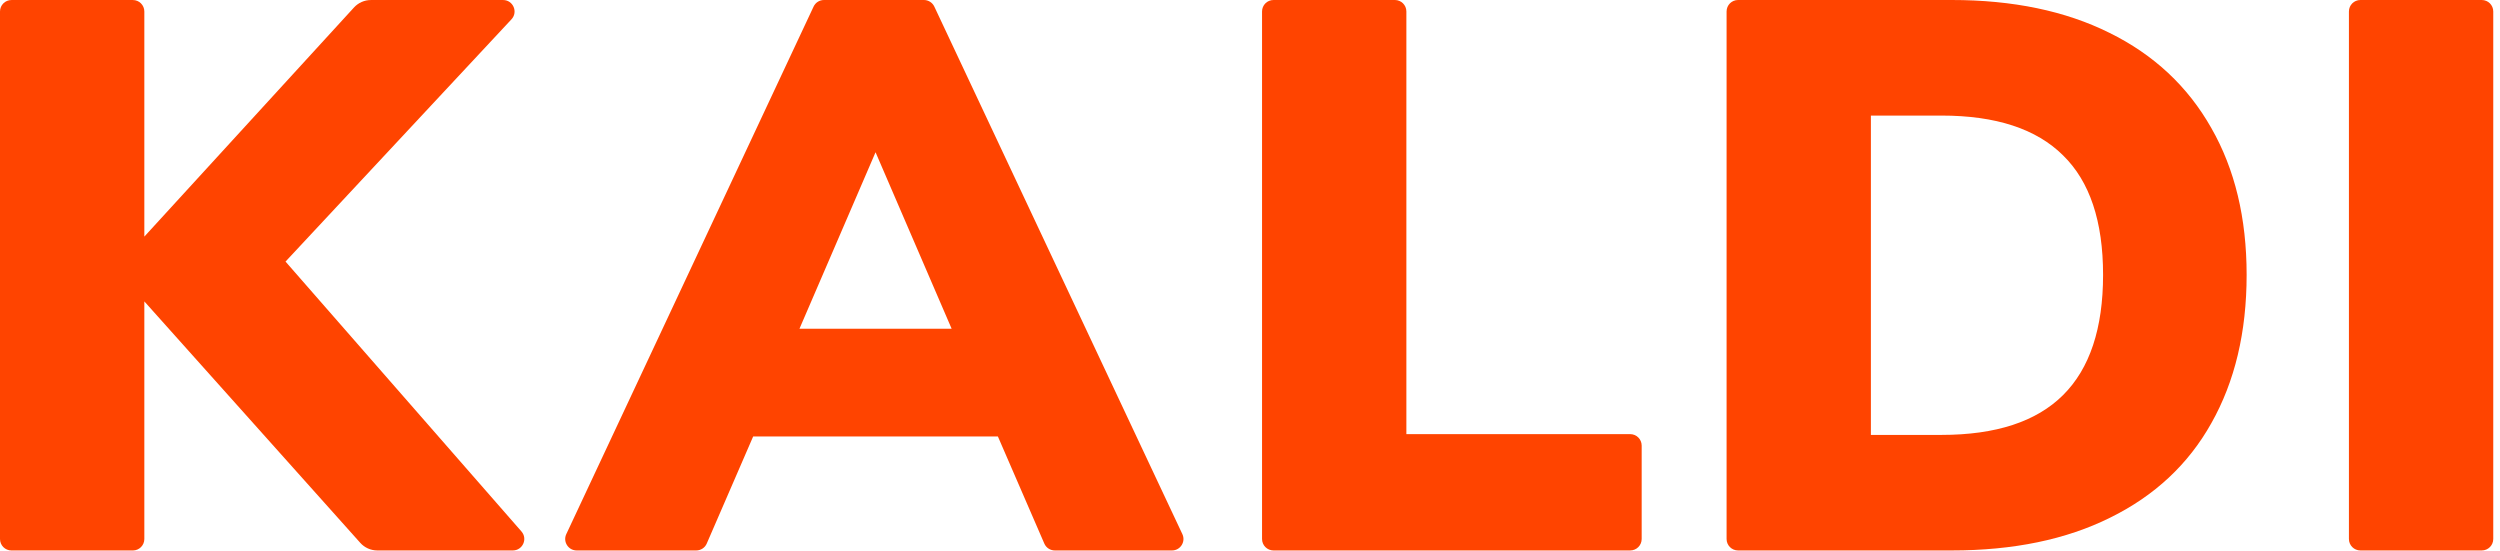
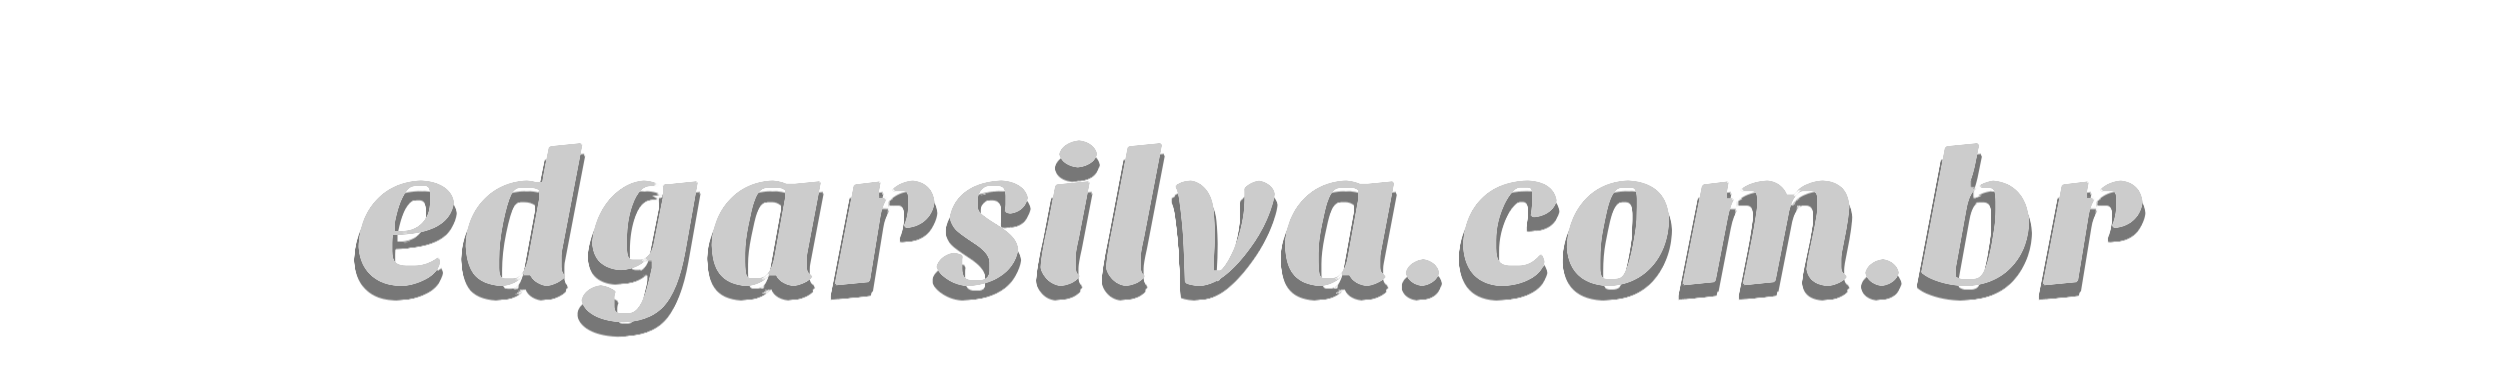
- <svg xmlns="http://www.w3.org/2000/svg" xmlns:xlink="http://www.w3.org/1999/xlink" viewBox="0 0 109 24">
-   <g transform="translate(-1470)">
-     <g style="mix-blend-mode:normal" transform="translate(1470)" fill="#f40">
-       <use xlink:href="#b" style="mix-blend-mode:normal" />
-       <use xlink:href="#c" style="mix-blend-mode:normal" />
-       <use xlink:href="#d" style="mix-blend-mode:normal" />
-       <use xlink:href="#e" style="mix-blend-mode:normal" />
-       <use xlink:href="#f" style="mix-blend-mode:normal" />
+ <svg xmlns="http://www.w3.org/2000/svg" width="796.135px" height="121.405px" viewBox="-148.068 14.298 796.135 121.405" style="background: rgba(0, 0, 0, 0);" preserveAspectRatio="xMidYMid">
+   <defs>
+     <filter id="editing-raise" x="-100%" y="-100%" width="300%" height="300%">
+       <feFlood flood-color="#ccc" result="flood-surface" />
+       <feFlood flood-color="#777" result="flood-extrude" />
+       <feMorphology operator="erode" in="SourceAlpha" radius="1" result="erode" />
+       <feConvolveMatrix in="erode" result="shadow" order="11,8" divisor="1" kernelMatrix="0 0 0 1 1 1 1 1 0 0 0 0 0 1 0 0 0 0 0 1 0 0 0 0 1 0 0 0 0 0 1 0 0 0 0 1 0 0 0 0 0 1 0 0 0 0 1 0 0 0 0 0 1 0 0 0 0 0 1 0 0 0 1 0 0 0 0 0 0 1 1 0 1 1 0 0 0 0 0 0 0 0 1 0 0 0 0 0" />
+       <feOffset dx="0" dy="4" in="shadow" result="offset" />
+       <feGaussianBlur in="offset" stdDeviation="0.2" result="blur" />
+       <feComposite operator="in" in="flood-extrude" in2="blur" result="extrude" />
+       <feMorphology operator="erode" in="SourceAlpha" radius="1" result="erode2" />
+       <feConvolveMatrix in="erode2" result="out" order="4,4" divisor="1" kernelMatrix="0 1 1 0 1 0 0 1 1 0 0 1 0 1 1 0 " />
+       <feComposite operator="in" in="flood-surface" in2="out" result="text" />
+       <feMerge>
+         <feMergeNode in="extrude" />
+         <feMergeNode in="text" />
+       </feMerge>
+     </filter>
+   </defs>
+   <g filter="url(#editing-raise)">
+     <g transform="translate(-35.79374, 104.76)">
+       <path d="M27.01-10.82L27.01-10.82L27.01-10.82Q28.61-9.73 28.61-7.33L28.61-7.33L28.61-7.33Q28.61-4.93 27.39-3.39L27.39-3.39L27.39-3.39Q26.18-1.86 24.19-0.83L24.19-0.83L24.19-0.83Q20.10 1.28 15.68 1.28L15.68 1.28L15.68 1.28Q11.26 1.28 8.67 0.32L8.67 0.32L8.67 0.32Q6.08-0.64 4.35-2.43L4.35-2.43L4.35-2.43Q0.96-5.82 0.96-12.03L0.96-12.03L0.96-12.03Q0.96-21.70 6.21-27.58L6.21-27.58L6.21-27.58Q11.84-33.92 21.63-33.92L21.63-33.92L21.63-33.92Q27.71-33.92 30.72-31.36L30.72-31.36L30.72-31.36Q32.96-29.44 32.96-26.30L32.96-26.30L32.96-26.30Q32.96-15.04 13.50-15.04L13.50-15.04L13.50-15.04Q13.25-13.38 13.25-11.97L13.25-11.97L13.25-11.97Q13.25-9.02 14.56-7.90L14.56-7.90L14.56-7.90Q15.87-6.78 18.30-6.78L18.30-6.78L18.30-6.78Q20.74-6.78 23.33-7.90L23.33-7.90L23.33-7.90Q25.92-9.02 27.01-10.82ZM13.95-17.79L13.95-17.79L13.95-17.79Q18.50-17.79 21.12-20.61L21.12-20.61L21.12-20.61Q23.74-23.30 23.74-27.58L23.74-27.58L23.74-27.58Q23.74-29.06 23.20-29.86L23.20-29.86L23.20-29.86Q22.66-30.66 21.57-30.66L21.57-30.66L21.57-30.66Q20.48-30.66 19.55-30.24L19.55-30.24L19.55-30.24Q18.62-29.82 17.66-28.42L17.66-28.42L17.66-28.42Q15.30-25.22 13.95-17.79ZM55.30-33.92L55.30-33.92L55.30-33.92Q57.60-33.92 59.39-33.41L59.39-33.41L59.39-33.41Q59.46-33.66 59.58-34.37L59.58-34.37L59.90-36.35L59.90-36.35Q60.16-37.63 60.54-39.74L60.54-39.74L61.57-44.80L74.30-46.08L67.20-8.96L67.20-8.96Q67.14-8.58 67.14-7.94L67.14-7.94L67.14-6.91L67.14-6.91Q67.14-5.50 67.84-4.45L67.84-4.45L67.84-4.45Q68.54-3.39 69.70-3.39L69.70-3.39L69.70-3.39Q68.42-0.38 64.51 0.90L64.51 0.90L64.51 0.90Q63.17 1.28 61.28 1.28L61.28 1.28L61.28 1.28Q59.39 1.28 57.66 0.29L57.66 0.29L57.66 0.29Q55.94-0.70 55.42-2.37L55.42-2.37L55.42-2.37Q54.40-0.70 52.35 0.29L52.35 0.29L52.35 0.29Q50.30 1.28 47.33 1.28L47.33 1.28L47.33 1.28Q44.35 1.28 41.89 0.51L41.89 0.51L41.89 0.51Q39.42-0.26 37.89-1.92L37.89-1.92L37.89-1.92Q35.07-5.18 35.07-12.61L35.07-12.61L35.07-12.61Q35.07-22.21 40.70-28.03L40.70-28.03L40.70-28.03Q46.34-33.92 55.30-33.92ZM54.85-30.08L54.85-30.08L54.85-30.08Q52.48-30.08 51.20-27.52L51.20-27.52L51.20-27.52Q49.92-24.96 48.61-18.62L48.61-18.62L48.61-18.62Q47.30-12.29 47.30-6.59L47.30-6.59L47.30-6.59Q47.30-2.69 49.60-2.69L49.60-2.69L49.60-2.69Q51.65-2.69 53.09-4.74L53.09-4.74L53.09-4.74Q54.53-6.78 55.10-10.18L55.10-10.18L58.56-28.93L58.56-28.93Q57.22-30.08 54.85-30.08ZM79.68-26.75L79.68-26.75L79.68-26.75Q81.86-29.82 85.15-31.87L85.15-31.87L85.15-31.87Q88.45-33.92 92.48-33.92L92.48-33.92L92.48-33.92Q96.51-33.92 98.43-32.64L98.43-32.64L110.98-33.92L106.62-9.34L106.62-9.34Q104.38 3.20 99.65 8.13L99.65 8.13L99.65 8.13Q95.10 12.80 86.27 12.80L86.27 12.80L86.27 12.80Q79.55 12.80 75.71 10.69L75.71 10.69L75.71 10.69Q71.87 8.58 71.87 5.06L71.87 5.06L71.87 5.06Q71.87 2.43 73.86 0.93L73.86 0.93L73.86 0.93Q75.84-0.58 78.91-0.58L78.91-0.58L78.91-0.58Q81.60-0.58 83.65 0.64L83.65 0.64L83.65 0.64Q84.86 1.28 85.44 2.18L85.44 2.18L85.44 2.18Q83.97 3.46 83.97 5.57L83.97 5.57L83.97 5.57Q83.97 8.32 86.53 8.32L86.53 8.32L86.53 8.32Q90.82 8.32 93.25-1.79L93.25-1.79L93.25-1.79Q93.95-4.54 94.53-7.30L94.53-7.30L94.53-7.30Q91.65-3.78 85.12-3.78L85.12-3.78L85.12-3.78Q80.58-3.78 77.95-5.95L77.95-5.95L77.95-5.95Q75.33-8.13 75.33-13.25L75.33-13.25L75.33-13.25Q75.33-16.45 76.42-20.06L76.42-20.06L76.42-20.06Q77.50-23.68 79.68-26.75ZM88-13.06L88-13.06L88-13.06Q88-8.70 90.24-8.70L90.24-8.70L90.24-8.70Q91.78-8.70 93.25-10.37L93.25-10.37L93.25-10.37Q94.40-11.71 94.85-13.70L94.85-13.70L98.11-30.14L98.11-30.14Q97.79-30.21 97.47-30.34L97.47-30.34L97.47-30.34Q96.83-30.59 96-30.59L96-30.59L96-30.59Q92.10-30.59 89.79-24.19L89.79-24.19L89.79-24.19Q88-19.20 88-13.06ZM116.26-1.92L116.26-1.92L116.26-1.92Q114.75-3.58 114.08-6.21L114.08-6.21L114.08-6.21Q113.41-8.83 113.41-13.12L113.41-13.12L113.41-13.12Q113.41-17.41 114.88-21.31L114.88-21.31L114.88-21.31Q116.35-25.22 119.04-28.03L119.04-28.03L119.04-28.03Q124.54-33.92 133.63-33.92L133.63-33.92L133.63-33.92Q136.90-33.92 139.26-32.83L139.26-32.83L150.21-33.92L145.47-8.96L145.47-8.96Q145.28-8.19 145.28-6.78L145.28-6.78L145.28-6.78Q145.28-5.38 146.14-4.48L146.14-4.48L146.14-4.48Q147.01-3.58 148.29-3.46L148.29-3.46L148.29-3.46Q147.65-1.28 145.31 0L145.31 0L145.31 0Q142.98 1.28 140.35 1.28L140.35 1.28L140.35 1.28Q137.73 1.28 135.97 0.29L135.97 0.29L135.97 0.29Q134.21-0.70 133.70-2.37L133.70-2.37L133.70-2.37Q132.67-0.77 130.50 0.26L130.50 0.26L130.50 0.26Q128.32 1.28 125.41 1.28L125.41 1.28L125.41 1.28Q122.50 1.28 120.13 0.51L120.13 0.51L120.13 0.51Q117.76-0.26 116.26-1.92ZM129.76-27.90L129.76-27.90L129.76-27.90Q129.02-26.75 128.38-24.80L128.38-24.80L128.38-24.80Q127.74-22.85 126.69-17.63L126.69-17.63L126.69-17.63Q125.63-12.42 125.63-8.70L125.63-8.70L125.63-8.70Q125.63-4.99 126.21-3.90L126.21-3.90L126.21-3.90Q126.78-2.82 127.81-2.82L127.81-2.82L127.81-2.82Q129.86-2.82 131.36-4.77L131.36-4.77L131.36-4.77Q132.86-6.72 133.44-10.18L133.44-10.18L136.83-28.93L136.83-28.93Q135.49-30.08 133.92-30.08L133.92-30.08L133.92-30.08Q132.35-30.08 131.42-29.57L131.42-29.57L131.42-29.57Q130.50-29.06 129.76-27.90ZM173.70-17.98L173.70-17.98L173.70-17.98Q176-22.08 176-26.24L176-26.24L176-26.24Q176-28.99 174.02-28.99L174.02-28.99L174.02-28.99Q172.48-28.99 170.88-26.37L170.88-26.37L170.88-26.37Q169.22-23.74 168.70-20.35L168.70-20.35L165.38 0L152.13 1.28L158.66-32.64L169.22-33.92L168.06-27.46L168.06-27.46Q171.20-33.92 178.24-33.92L178.24-33.92L178.24-33.92Q181.95-33.92 183.97-32L183.97-32L183.97-32Q185.98-30.08 185.98-26.14L185.98-26.14L185.98-26.14Q185.98-22.21 183.39-19.71L183.39-19.71L183.39-19.71Q180.80-17.22 176.38-17.22L176.38-17.22L176.38-17.22Q174.46-17.22 173.70-17.98ZM206.14-22.46L206.14-22.46L206.14-22.46Q207.04-24.83 207.04-26.88L207.04-26.88L207.04-26.88Q207.04-30.66 203.97-30.66L203.97-30.66L203.97-30.66Q202.37-30.66 201.06-29.22L201.06-29.22L201.06-29.22Q199.74-27.78 199.74-25.98L199.74-25.98L199.74-25.98Q199.74-24.70 200.77-23.68L200.77-23.68L200.77-23.68Q202.24-22.27 206.02-19.97L206.02-19.97L206.02-19.97Q209.79-17.66 211.23-15.78L211.23-15.78L211.23-15.78Q212.67-13.89 212.67-11.30L212.67-11.30L212.67-11.30Q212.67-8.70 211.42-6.34L211.42-6.34L211.42-6.34Q210.18-3.97 207.94-2.30L207.94-2.30L207.94-2.30Q203.14 1.28 195.46 1.28L195.46 1.28L195.46 1.28Q191.30 1.28 188.10-0.90L188.10-0.90L188.10-0.90Q184.90-3.01 184.90-5.50L184.90-5.50L184.90-5.50Q184.90-8 186.72-9.47L186.72-9.47L186.72-9.47Q188.54-10.94 191.23-10.94L191.23-10.94L191.23-10.94Q193.92-10.94 195.58-9.92L195.58-9.92L195.58-9.92Q194.75-7.81 194.75-6.40L194.75-6.40L194.75-6.40Q194.75-2.18 198.34-2.18L198.34-2.18L198.34-2.18Q199.87-2.18 200.90-3.14L200.90-3.14L200.90-3.14Q201.92-4.10 201.92-5.76L201.92-5.76L201.92-5.76Q201.92-9.02 196.42-12.48L196.42-12.48L196.42-12.48Q191.94-15.42 190.91-16.58L190.91-16.58L190.91-16.58Q189.18-18.62 189.18-21.18L189.18-21.18L189.18-21.18Q189.18-23.74 190.40-26.18L190.40-26.18L190.40-26.18Q191.62-28.61 193.86-30.34L193.86-30.34L193.86-30.34Q198.53-33.92 206.66-33.92L206.66-33.92L206.66-33.92Q210.82-33.92 213.28-32.26L213.28-32.26L213.28-32.26Q215.74-30.59 215.74-27.78L215.74-27.78L215.74-27.78Q215.74-24.96 214.05-23.36L214.05-23.36L214.05-23.36Q212.35-21.76 209.28-21.76L209.28-21.76L209.28-21.76Q207.17-21.76 206.14-22.46ZM233.47-3.52L233.47-3.52L233.47-3.52Q231.49 1.28 225.15 1.28L225.15 1.28L225.15 1.28Q221.89 1.28 219.84-0.96L219.84-0.96L219.84-0.96Q218.11-2.94 218.11-4.93L218.11-4.93L218.11-4.93Q218.11-10.11 220.48-20.22L220.48-20.22L222.85-32.64L235.84-33.92L231.94-13.70L231.94-13.70Q230.85-8.96 230.85-7.30L230.85-7.30L230.85-7.30Q230.85-3.65 233.47-3.52ZM224-41.54L224-41.54L224-41.54Q224-44.03 226.08-45.38L226.08-45.38L226.08-45.38Q228.16-46.72 231.17-46.72L231.17-46.72L231.17-46.72Q234.18-46.72 236-45.38L236-45.38L236-45.38Q237.82-44.03 237.82-41.54L237.82-41.54L237.82-41.54Q237.82-39.04 235.81-37.76L235.81-37.76L235.81-37.76Q233.79-36.48 230.78-36.48L230.78-36.48L230.78-36.48Q227.78-36.48 225.89-37.76L225.89-37.76L225.89-37.76Q224-39.04 224-41.54ZM254.21-3.52L254.21-3.52L254.21-3.52Q252.22 1.28 245.89 1.28L245.89 1.28L245.89 1.28Q242.69 1.28 240.64-0.96L240.64-0.96L240.64-0.96Q238.98-2.82 238.98-4.93L238.98-4.93L238.98-4.93Q238.98-9.73 241.22-20.22L241.22-20.22L245.89-44.80L258.88-46.08L252.67-13.70L252.67-13.70Q251.58-8.96 251.58-7.30L251.58-7.30L251.58-7.30Q251.58-3.65 254.21-3.52ZM282.88-31.55L282.88-31.55L282.88-31.55Q284.99-33.92 288.64-33.92L288.64-33.92L288.64-33.92Q290.88-33.92 292.61-32.70L292.61-32.70L292.61-32.70Q294.34-31.49 294.34-29.22L294.34-29.22L294.34-29.22Q294.34-26.94 293.63-24.51L293.63-24.51L293.63-24.51Q292.93-22.08 291.84-19.58L291.84-19.58L291.84-19.58Q289.66-14.72 286.66-10.69L286.66-10.69L286.66-10.69Q282.43-4.86 278.37-1.79L278.37-1.79L278.37-1.79Q274.30 1.28 269.89 1.28L269.89 1.28L269.89 1.28Q266.30 1.28 264.13 0.45L264.13 0.45L264.13 0.45Q263.74-12.99 263.26-17.79L263.26-17.79L263.26-17.79Q262.78-22.59 262.40-25.22L262.40-25.22L262.40-25.22Q261.76-30.34 259.84-31.55L259.84-31.55L259.84-31.55Q261.31-32.83 262.75-33.38L262.75-33.38L262.75-33.38Q264.19-33.92 267.17-33.92L267.17-33.92L267.17-33.92Q270.14-33.92 272.26-31.58L272.26-31.58L272.26-31.58Q274.37-29.25 274.78-25.12L274.78-25.12L274.78-25.12Q275.20-20.99 275.20-16L275.20-16L275.20-16Q275.20-11.01 274.82-4.99L274.82-4.99L274.82-4.99Q276.80-6.40 278.91-10.69L278.91-10.69L278.91-10.69Q281.79-16.64 282.82-23.81L282.82-23.81L282.82-23.81Q283.14-25.98 283.14-28.29L283.14-28.29L283.14-28.29Q283.14-30.59 282.88-31.55ZM298.85-1.92L298.85-1.92L298.85-1.92Q297.34-3.58 296.67-6.21L296.67-6.21L296.67-6.21Q296-8.83 296-13.12L296-13.12L296-13.12Q296-17.41 297.47-21.31L297.47-21.31L297.47-21.31Q298.94-25.22 301.63-28.03L301.63-28.03L301.63-28.03Q307.14-33.92 316.22-33.92L316.22-33.92L316.22-33.92Q319.49-33.92 321.86-32.83L321.86-32.83L332.80-33.92L328.06-8.96L328.06-8.96Q327.87-8.19 327.87-6.78L327.87-6.78L327.87-6.78Q327.87-5.38 328.74-4.48L328.74-4.48L328.74-4.48Q329.60-3.58 330.88-3.46L330.88-3.46L330.88-3.46Q330.24-1.28 327.90 0L327.90 0L327.90 0Q325.57 1.28 322.94 1.28L322.94 1.28L322.94 1.28Q320.32 1.28 318.56 0.29L318.56 0.29L318.56 0.29Q316.80-0.70 316.29-2.37L316.29-2.37L316.29-2.37Q315.26-0.77 313.09 0.26L313.09 0.26L313.09 0.26Q310.91 1.28 308 1.28L308 1.28L308 1.28Q305.09 1.28 302.72 0.51L302.72 0.51L302.72 0.51Q300.35-0.26 298.85-1.92ZM312.35-27.90L312.35-27.90L312.35-27.90Q311.62-26.75 310.98-24.80L310.98-24.80L310.98-24.80Q310.34-22.85 309.28-17.63L309.28-17.63L309.28-17.63Q308.22-12.42 308.22-8.70L308.22-8.70L308.22-8.70Q308.22-4.99 308.80-3.90L308.80-3.90L308.80-3.90Q309.38-2.82 310.40-2.82L310.40-2.82L310.40-2.82Q312.45-2.82 313.95-4.77L313.95-4.77L313.95-4.77Q315.46-6.72 316.03-10.18L316.03-10.18L319.42-28.93L319.42-28.93Q318.08-30.08 316.51-30.08L316.51-30.08L316.51-30.08Q314.94-30.08 314.02-29.57L314.02-29.57L314.02-29.57Q313.09-29.06 312.35-27.90ZM334.34-3.78L334.34-3.78L334.34-3.78Q334.34-6.21 336.22-7.55L336.22-7.55L336.22-7.55Q338.11-8.90 340.80-8.90L340.80-8.90L340.80-8.90Q343.49-8.90 345.12-7.55L345.12-7.55L345.12-7.55Q346.75-6.21 346.75-3.78L346.75-3.78L346.75-3.78Q346.75-1.34 344.93-0.03L344.93-0.03L344.93-0.03Q343.10 1.28 340.42 1.28L340.42 1.28L340.42 1.28Q337.73 1.28 336.03-0.03L336.03-0.03L336.03-0.03Q334.34-1.34 334.34-3.78ZM384.13-26.62L384.13-26.62L384.13-26.62Q384.13-23.94 381.89-22.27L381.89-22.27L381.89-22.27Q379.65-20.61 376-20.61L376-20.61L376-20.61Q374.46-20.61 373.57-21.06L373.57-21.06L373.57-21.06Q374.27-22.72 374.50-24.80L374.50-24.80L374.50-24.80Q374.72-26.88 374.72-27.46L374.72-27.46L374.72-27.46Q374.72-30.14 372.86-30.14L372.86-30.14L372.86-30.14Q371.58-30.14 370.14-28.54L370.14-28.54L370.14-28.54Q368.70-26.94 367.49-24.45L367.49-24.45L367.49-24.45Q364.80-18.69 364.80-12.86L364.80-12.86L364.80-12.86Q364.80-9.66 366.02-8.22L366.02-8.22L366.02-8.22Q367.23-6.78 369.92-6.78L369.92-6.78L369.92-6.78Q373.63-6.78 376.58-9.86L376.58-9.86L376.58-9.86Q377.41-10.82 377.86-11.90L377.86-11.90L377.86-11.90Q380.29-10.62 380.29-7.10L380.29-7.10L380.29-7.10Q380.29-3.52 376.32-1.15L376.32-1.15L376.32-1.15Q372.22 1.28 365.70 1.28L365.70 1.28L365.70 1.28Q352.70 1.28 352.70-12.48L352.70-12.48L352.70-12.48Q352.70-22.53 358.40-28.29L358.40-28.29L358.40-28.29Q363.90-33.92 374.02-33.92L374.02-33.92L374.02-33.92Q384.13-33.92 384.13-26.62ZM399.81 1.28L399.81 1.28L399.81 1.28Q385.73 1.28 385.73-11.97L385.73-11.97L385.73-11.97Q385.73-21.38 390.91-27.46L390.91-27.46L390.91-27.46Q396.42-33.92 405.95-33.92L405.95-33.92L405.95-33.92Q412.86-33.92 416.38-30.72L416.38-30.72L416.38-30.72Q419.90-27.52 419.90-20.80L419.90-20.80L419.90-20.80Q419.90-10.56 414.40-4.61L414.40-4.61L414.40-4.61Q409.02 1.28 399.81 1.28ZM401.47-26.56L401.47-26.56L401.47-26.56Q400.70-24.83 400.10-22.24L400.10-22.24L400.10-22.24Q399.49-19.65 398.72-15.55L398.72-15.55L398.72-15.55Q397.95-11.46 397.95-6.40L397.95-6.40L397.95-6.40Q397.95-4.74 398.50-3.65L398.50-3.65L398.50-3.65Q399.04-2.56 400.51-2.56L400.51-2.56L400.51-2.56Q401.98-2.56 402.91-3.26L402.91-3.26L402.91-3.26Q403.84-3.97 404.54-5.63L404.54-5.63L404.54-5.63Q405.82-8.58 406.85-14.05L406.85-14.05L406.85-14.05Q407.87-19.52 407.97-21.89L407.97-21.89L407.97-21.89Q408.06-24.26 408.06-26.02L408.06-26.02L408.06-26.02Q408.06-27.78 407.55-28.93L407.55-28.93L407.55-28.93Q407.04-30.08 405.60-30.08L405.60-30.08L405.60-30.08Q404.16-30.08 403.20-29.18L403.20-29.18L403.20-29.18Q402.24-28.29 401.47-26.56ZM469.76 1.28L469.76 1.28L469.76 1.28Q462.02 1.28 462.02-4.74L462.02-4.74L462.02-4.74Q462.02-7.36 463.14-12.45L463.14-12.45L463.14-12.45Q464.26-17.54 464.64-19.58L464.64-19.58L464.64-19.58Q465.54-24.26 465.54-25.73L465.54-25.73L465.54-25.73Q465.54-28.99 463.10-28.99L463.10-28.99L463.10-28.99Q461.50-28.99 459.97-26.78L459.97-26.78L459.97-26.78Q458.43-24.58 457.73-20.16L457.73-20.16L453.76 0L441.28 1.28L444.74-16.13L444.74-16.13Q445.31-19.01 445.82-22.27L445.82-22.27L445.82-22.27Q446.34-25.54 446.34-26.05L446.34-26.05L446.34-26.05Q446.34-28.99 444.16-28.99L444.16-28.99L444.16-28.99Q442.69-28.99 441.09-26.82L441.09-26.82L441.09-26.82Q439.49-24.64 438.59-20.16L438.59-20.16L434.69 0L422.08 1.28L428.80-32.64L439.23-33.92L438.14-27.46L438.14-27.46Q439.81-30.91 442.88-32.42L442.88-32.42L442.88-32.42Q445.95-33.92 450.75-33.92L450.75-33.92L450.75-33.92Q453.50-33.92 455.30-32.58L455.30-32.58L455.30-32.58Q457.09-31.23 457.66-29.06L457.66-29.06L457.66-29.06Q458.75-31.30 461.54-32.61L461.54-32.61L461.54-32.61Q464.32-33.92 467.74-33.92L467.74-33.92L467.74-33.92Q471.17-33.92 472.86-33.18L472.86-33.18L472.86-33.18Q474.56-32.45 475.58-31.23L475.58-31.23L475.58-31.23Q477.31-28.99 477.31-24.90L477.31-24.90L477.31-24.90Q477.31-20.86 475.58-12.48L475.58-12.48L475.58-12.48Q474.69-8.38 474.69-6.88L474.69-6.88L474.69-6.88Q474.69-5.38 475.55-4.48L475.55-4.48L475.55-4.48Q476.42-3.58 477.70-3.46L477.70-3.46L477.70-3.46Q477.06-1.28 474.85 0L474.85 0L474.85 0Q472.64 1.28 469.76 1.28ZM480.70-3.78L480.70-3.78L480.70-3.78Q480.70-6.21 482.59-7.55L482.59-7.55L482.59-7.55Q484.48-8.90 487.17-8.90L487.17-8.90L487.17-8.90Q489.86-8.90 491.49-7.55L491.49-7.55L491.49-7.55Q493.12-6.21 493.12-3.78L493.12-3.78L493.12-3.78Q493.12-1.34 491.30-0.03L491.30-0.03L491.30-0.03Q489.47 1.28 486.78 1.28L486.78 1.28L486.78 1.28Q484.10 1.28 482.40-0.03L482.40-0.03L482.40-0.03Q480.70-1.34 480.70-3.78ZM498.24-3.07L498.24-3.07L506.18-44.80L519.17-46.08L517.18-36.29L517.18-36.29Q516.48-33.28 515.58-31.17L515.58-31.17L515.58-31.17Q516.99-32.96 520.06-33.66L520.06-33.66L520.06-33.66Q520.96-33.92 522.05-33.92L522.05-33.92L522.05-33.92Q528-33.92 531.26-30.30L531.26-30.30L531.26-30.30Q534.53-26.69 534.53-19.71L534.53-19.71L534.53-19.71Q534.53-10.62 529.34-4.93L529.34-4.93L529.34-4.93Q523.78 1.28 513.66 1.28L513.66 1.28L513.66 1.28Q506.69 1.28 501.44-1.02L501.44-1.02L501.44-1.02Q499.58-1.86 498.24-3.07ZM514.50-22.40L511.10-3.65L511.10-3.65Q512.45-2.50 514.11-2.50L514.11-2.50L514.11-2.50Q515.78-2.50 516.74-3.14L516.74-3.14L516.74-3.14Q517.70-3.78 518.40-5.06L518.40-5.06L518.40-5.06Q520.32-8.51 521.86-19.07L521.86-19.07L521.86-19.07Q522.30-22.08 522.30-25.09L522.30-25.09L522.30-25.09Q522.30-28.10 521.63-29.06L521.63-29.06L521.63-29.06Q520.96-30.02 519.68-30.02L519.68-30.02L519.68-30.02Q515.78-30.02 514.50-22.40L514.50-22.40ZM558.40-17.98L558.40-17.98L558.40-17.98Q560.70-22.08 560.70-26.24L560.70-26.24L560.70-26.24Q560.70-28.99 558.72-28.99L558.72-28.99L558.72-28.99Q557.18-28.99 555.58-26.37L555.58-26.37L555.58-26.37Q553.92-23.74 553.41-20.35L553.41-20.35L550.08 0L536.83 1.28L543.36-32.64L553.92-33.92L552.77-27.46L552.77-27.46Q555.90-33.92 562.94-33.92L562.94-33.92L562.94-33.92Q566.66-33.92 568.67-32L568.67-32L568.67-32Q570.69-30.08 570.69-26.14L570.69-26.14L570.69-26.14Q570.69-22.21 568.10-19.71L568.10-19.71L568.10-19.71Q565.50-17.22 561.09-17.22L561.09-17.22L561.09-17.22Q559.17-17.22 558.40-17.98Z" />
    </g>
  </g>
-   <defs>
-     <path id="b" d="M22.735 23.171c.283.323.053.829-.376.829h-5.907c-.285 0-.556-.121-.745-.333l-9.414-10.526v10.36c0 .276-.224.5-.5.5h-5.293c-.276 0-.5-.224-.5-.5v-23c0-.276.224-.5.5-.5h5.293c.276 0 .5.224.5.5v9.815l9.141-9.99c.19-.207.457-.325.738-.325h5.762c.437 0 .664.521.366.841l-9.851 10.563 10.287 11.767z" />
-     <path id="c" d="M45.991 24c-.199 0-.38-.118-.459-.301l-2.024-4.669h-10.67l-2.024 4.669c-.079.183-.259.301-.459.301h-5.212c-.366 0-.608-.381-.453-.712l10.782-23c.082-.176.259-.288.453-.288h4.358c.194 0 .37.112.453.287l10.815 23c.156.332-.086.713-.452.713h-5.108zm-11.135-9.668h6.635l-3.317-7.694-3.317 7.694z" />
-     <path id="d" d="M55.525 24c-.276 0-.5-.224-.5-.5v-23c0-.276.224-.5.5-.5h5.293c.276 0 .5.224.5.5v18.428h9.759c.276 0 .5.224.5.5v4.072c0 .276-.224.5-.5.5h-15.552z" />
-     <path id="e" d="M75.279.5c0-.276.224-.5.5-.5h9.315c2.667 0 4.959.477 6.874 1.43 1.938.953 3.42 2.338 4.446 4.153 1.026 1.793 1.539 3.926 1.539 6.4 0 2.496-.513 4.652-1.539 6.468-1.003 1.793-2.474 3.166-4.412 4.119-1.915.953-4.218 1.43-6.908 1.43h-9.315c-.276 0-.5-.224-.5-.5v-23zm9.37 18.462c2.371 0 4.138-.579 5.301-1.736 1.163-1.157 1.744-2.905 1.744-5.242 0-2.338-.581-4.074-1.744-5.209-1.163-1.157-2.93-1.736-5.301-1.736h-3.078v13.923h3.078z" />
-     <path id="f" d="M102.913 24c-.276 0-.5-.224-.5-.5v-23c0-.276.224-.5.5-.5h5.293c.276 0 .5.224.5.5v23c0 .276-.224.5-.5.5h-5.293z" />
-   </defs>
+   <style>text {
+   font-size: 42px;
+   font-family: Arial Black;
+   dominant-baseline: central;
+   text-anchor: middle;
+ }</style>
</svg>
